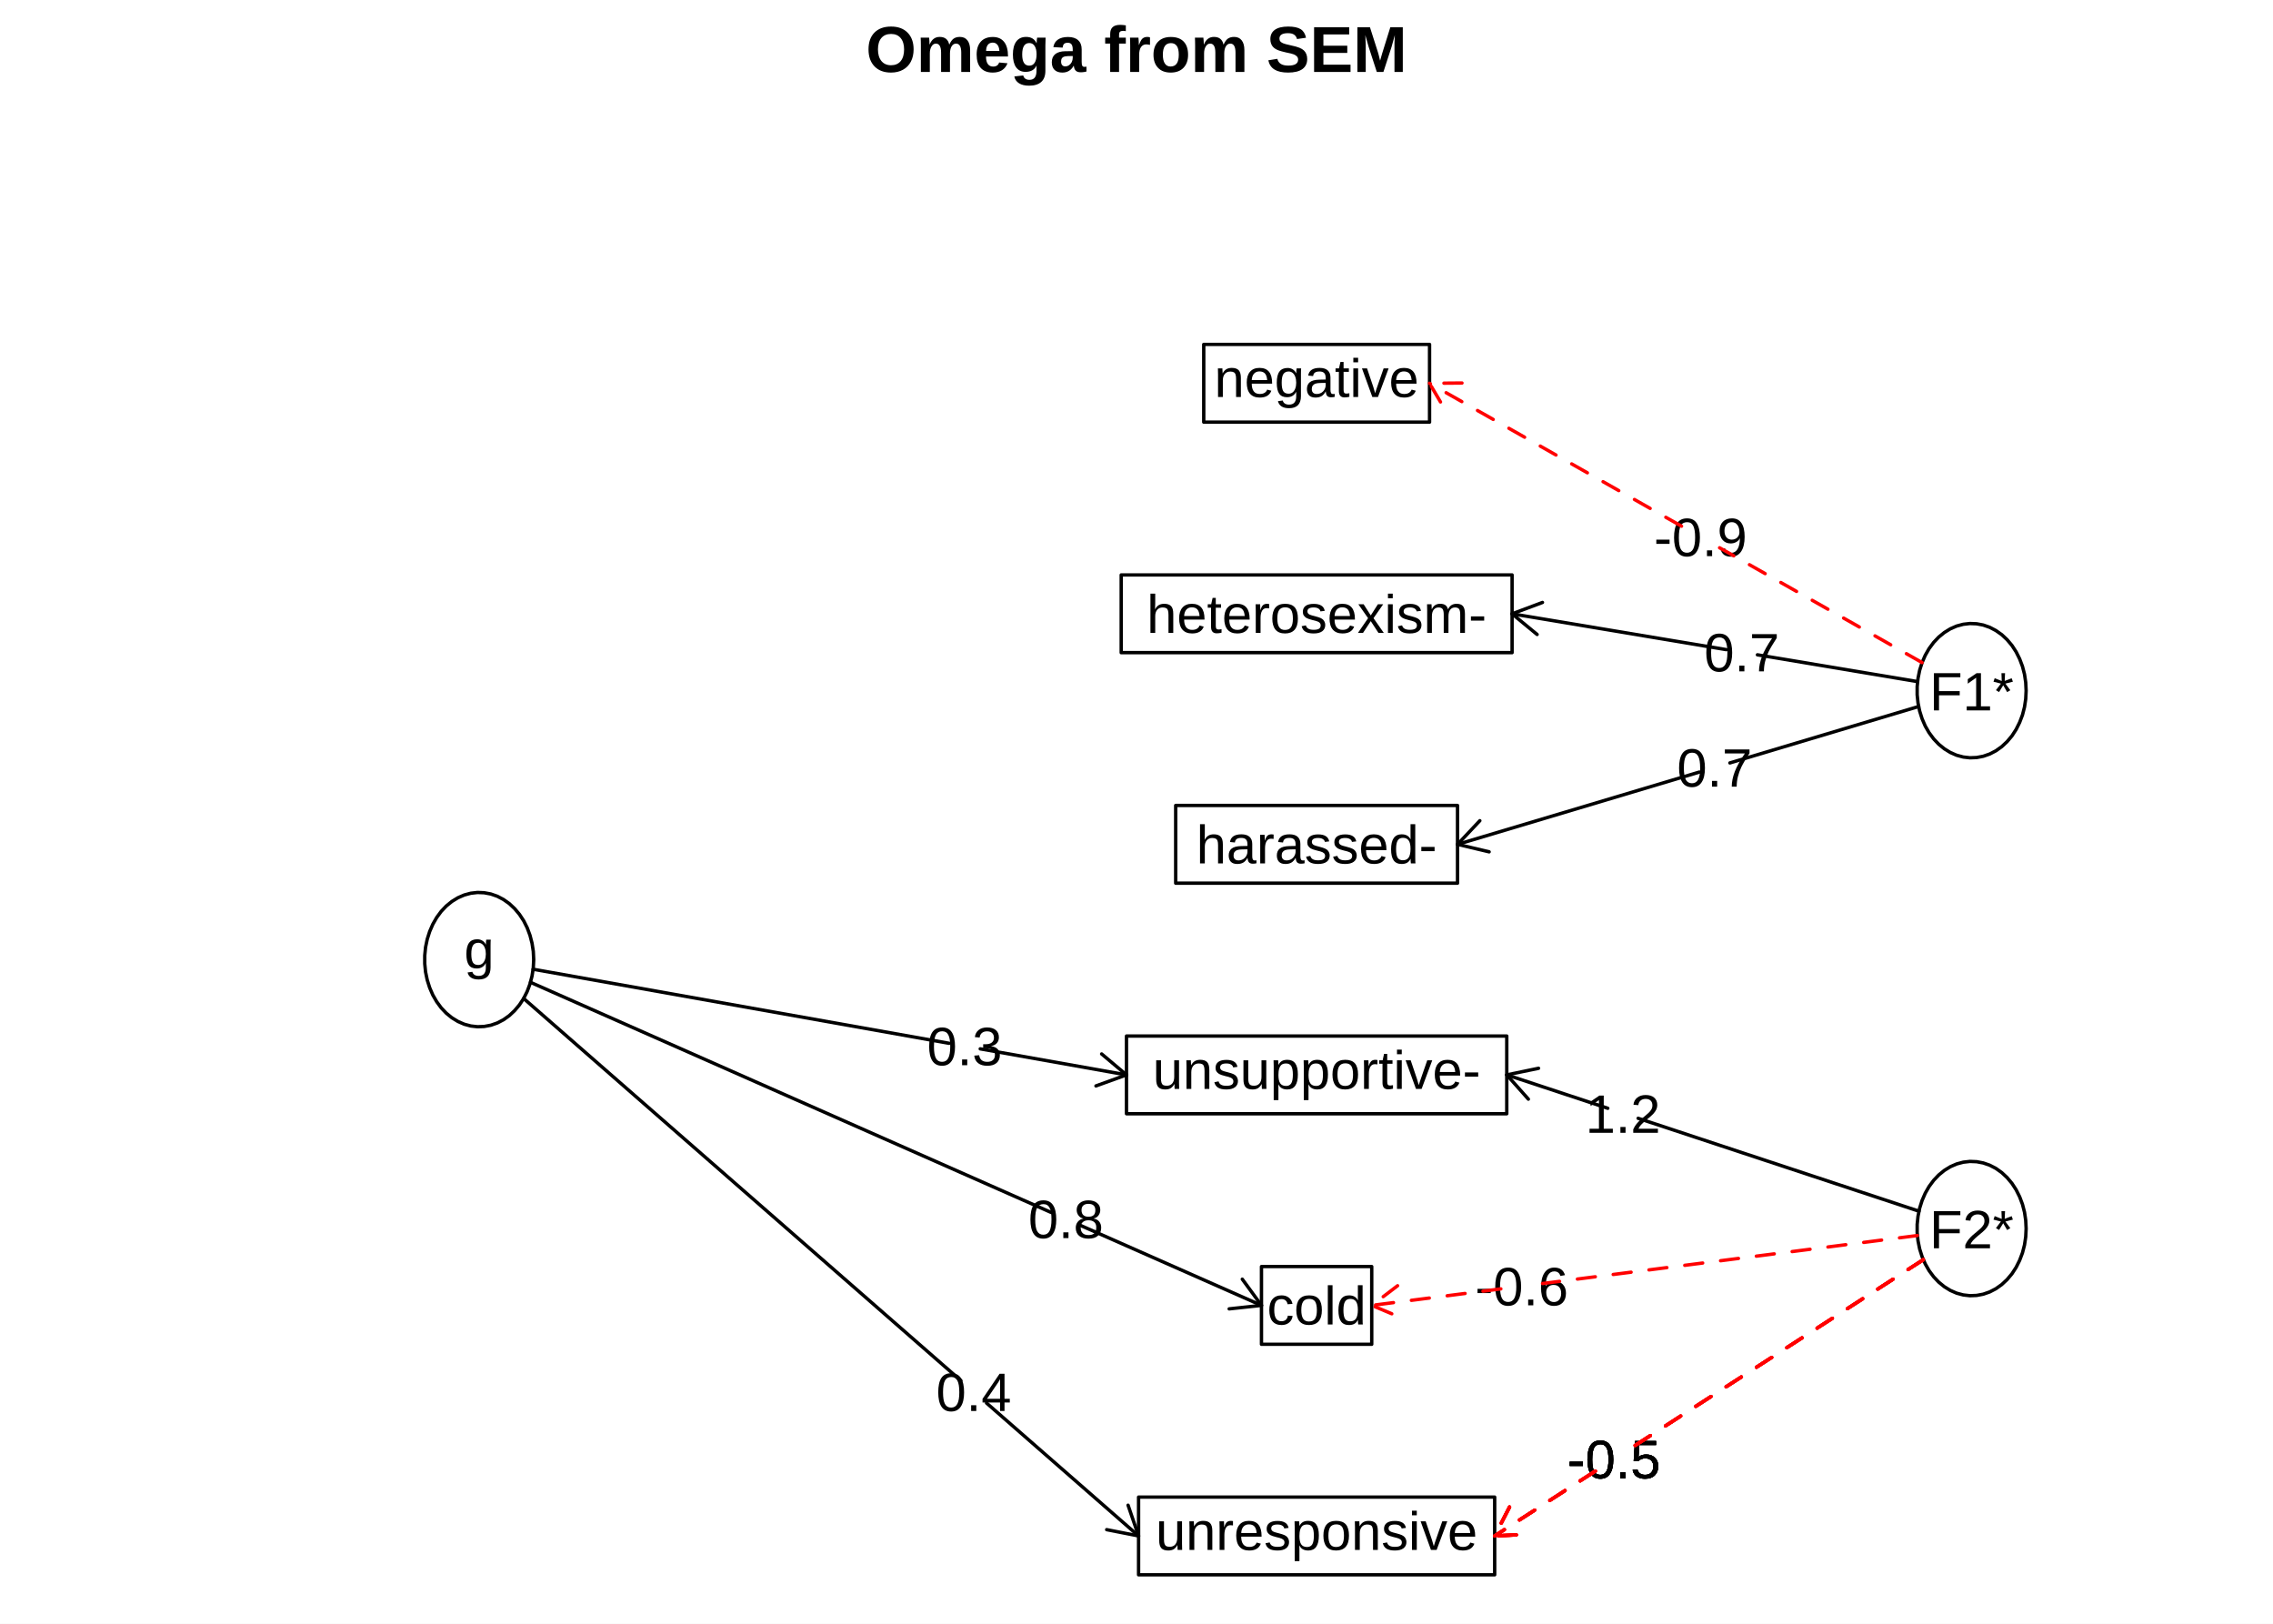
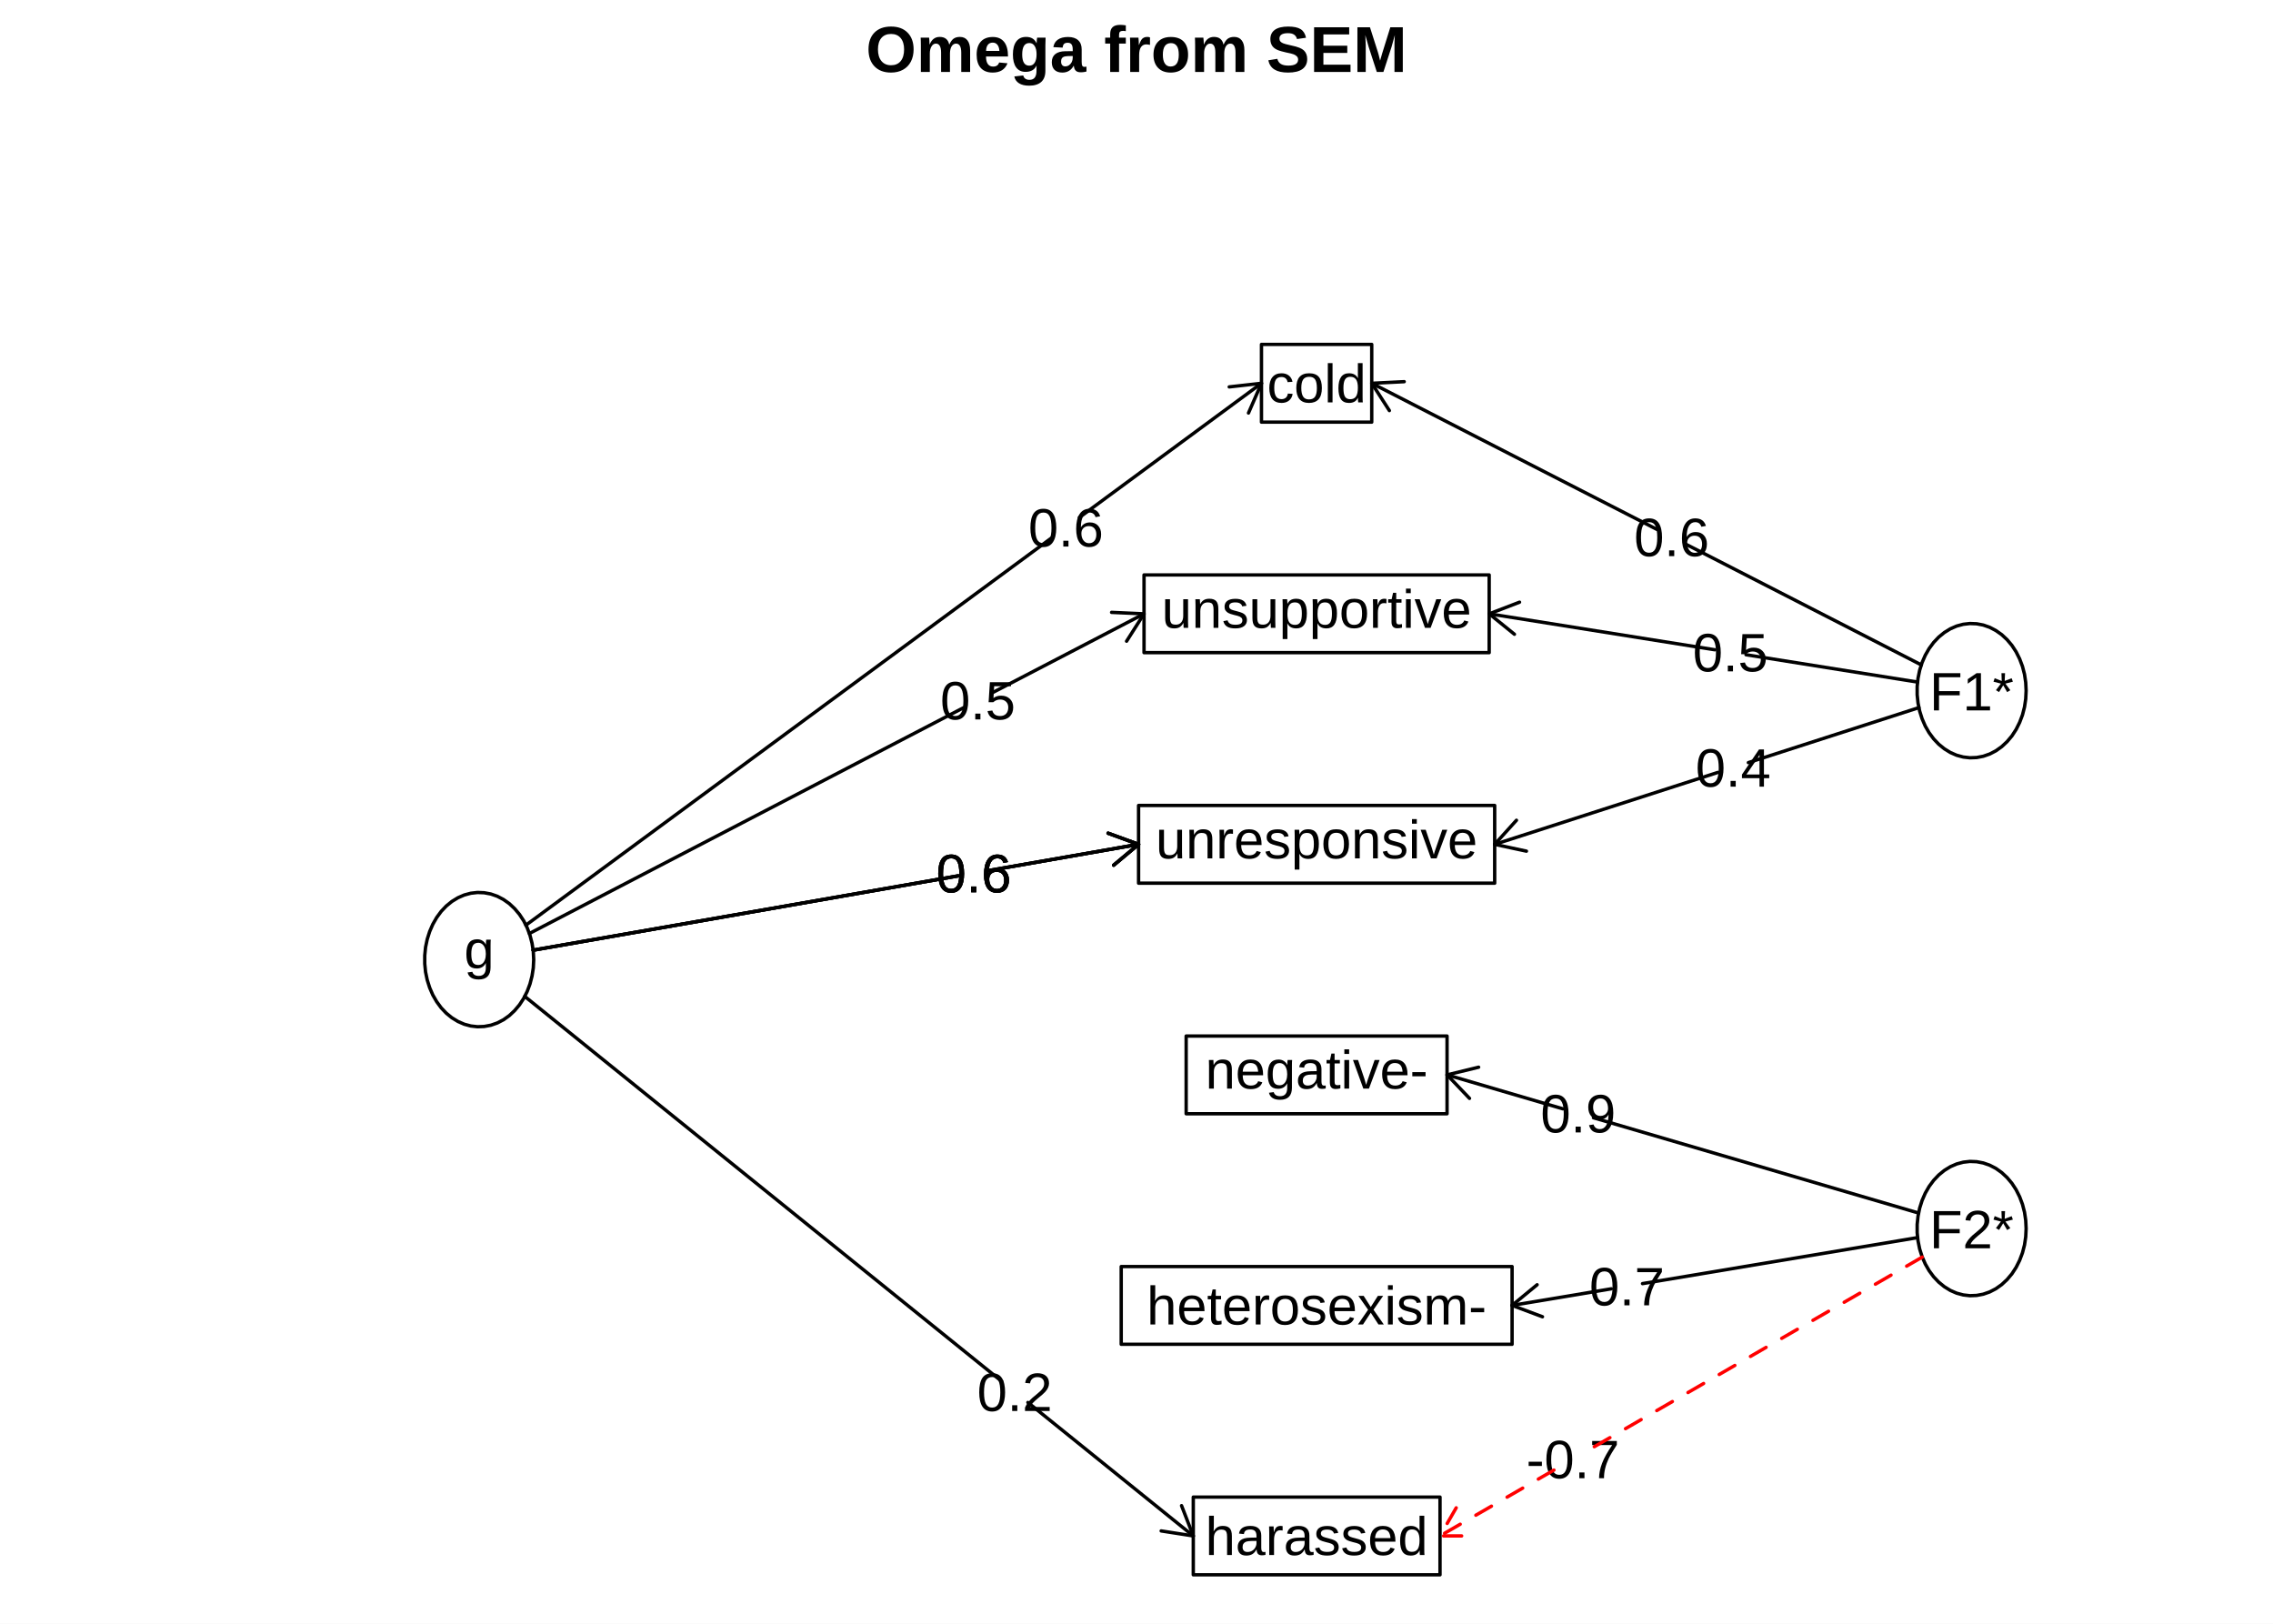
<svg xmlns="http://www.w3.org/2000/svg" class="svglite" width="504.00pt" height="360.00pt" viewBox="0 0 504.00 360.00">
  <defs>
    <style type="text/css">
    .svglite line, .svglite polyline, .svglite polygon, .svglite path, .svglite rect, .svglite circle {
      fill: none;
      stroke: #000000;
      stroke-linecap: round;
      stroke-linejoin: round;
      stroke-miterlimit: 10.00;
    }
  </style>
  </defs>
  <rect width="100%" height="100%" style="stroke: none; fill: #FFFFFF;" />
  <defs>
    <clipPath id="cpMC4wMHw1MDQuMDB8MC4wMHwzNjAuMDA=">
      <rect x="0.00" y="0.00" width="504.00" height="360.00" />
    </clipPath>
  </defs>
  <g clip-path="url(#cpMC4wMHw1MDQuMDB8MC4wMHwzNjAuMDA=)">
</g>
  <defs>
    <clipPath id="cpNy4yMHw0OTYuODB8MjEuNjB8MzUyLjgw">
      <rect x="7.20" y="21.60" width="489.60" height="331.20" />
    </clipPath>
  </defs>
  <g clip-path="url(#cpNy4yMHw0OTYuODB8MjEuNjB8MzUyLjgw)">
</g>
  <g clip-path="url(#cpMC4wMHw1MDQuMDB8MC4wMHwzNjAuMDA=)">
    <text x="252.00" y="15.95" text-anchor="middle" style="font-size: 14.40px; font-weight: bold; font-family: Arial;" textLength="98.37px" lengthAdjust="spacingAndGlyphs">Omega from SEM</text>
  </g>
  <g clip-path="url(#cpNy4yMHw0OTYuODB8MjEuNjB8MzUyLjgw)">
    <text x="437.17" y="157.50" text-anchor="middle" style="font-size: 12.00px; font-family: Arial;" textLength="18.68px" lengthAdjust="spacingAndGlyphs">F1*</text>
    <polyline points="449.26,153.13 449.17,151.30 448.90,149.49 448.45,147.75 447.82,146.08 447.04,144.52 446.11,143.09 445.04,141.82 443.85,140.71 442.56,139.80 441.19,139.08 439.76,138.58 438.29,138.30 436.80,138.24 435.32,138.41 433.86,138.80 432.46,139.41 431.13,140.23 429.89,141.24 428.76,142.43 427.75,143.79 426.89,145.29 426.19,146.90 425.65,148.61 425.29,150.39 425.10,152.21 425.10,154.04 425.29,155.86 425.65,157.64 426.19,159.35 426.89,160.97 427.75,162.46 428.76,163.82 429.89,165.01 431.13,166.02 432.46,166.84 433.86,167.45 435.32,167.84 436.80,168.01 438.29,167.95 439.76,167.67 441.19,167.17 442.56,166.46 443.85,165.54 445.04,164.43 446.11,163.16 447.04,161.73 447.82,160.17 448.45,158.51 448.90,156.76 449.17,154.96 449.26,153.13 " style="stroke-width: 0.75;" />
    <text x="437.17" y="276.76" text-anchor="middle" style="font-size: 12.00px; font-family: Arial;" textLength="18.68px" lengthAdjust="spacingAndGlyphs">F2*</text>
    <polyline points="449.26,272.39 449.17,270.56 448.90,268.75 448.45,267.01 447.82,265.34 447.04,263.78 446.11,262.35 445.04,261.08 443.85,259.97 442.56,259.05 441.19,258.34 439.76,257.84 438.29,257.56 436.80,257.50 435.32,257.67 433.86,258.06 432.46,258.67 431.13,259.49 429.89,260.50 428.76,261.69 427.75,263.05 426.89,264.55 426.19,266.16 425.65,267.87 425.29,269.65 425.10,271.47 425.10,273.30 425.29,275.12 425.65,276.90 426.19,278.61 426.89,280.22 427.75,281.72 428.76,283.08 429.89,284.27 431.13,285.28 432.46,286.10 433.86,286.71 435.32,287.10 436.80,287.27 438.29,287.21 439.76,286.93 441.19,286.43 442.56,285.72 443.85,284.80 445.04,283.69 446.11,282.42 447.04,280.99 447.82,279.43 448.45,277.76 448.90,276.02 449.17,274.22 449.26,272.39 " style="stroke-width: 0.75;" />
    <text x="106.25" y="214.68" text-anchor="middle" style="font-size: 12.00px; font-family: Arial;" textLength="6.67px" lengthAdjust="spacingAndGlyphs">g</text>
    <polyline points="118.34,212.76 118.25,210.93 117.97,209.12 117.52,207.38 116.90,205.71 116.12,204.15 115.18,202.72 114.11,201.45 112.93,200.34 111.64,199.43 110.27,198.71 108.84,198.21 107.36,197.93 105.88,197.87 104.39,198.04 102.94,198.43 101.54,199.04 100.20,199.86 98.96,200.87 97.83,202.06 96.83,203.42 95.97,204.92 95.27,206.53 94.73,208.24 94.36,210.02 94.18,211.84 94.18,213.67 94.36,215.49 94.73,217.27 95.27,218.98 95.97,220.60 96.83,222.09 97.83,223.45 98.96,224.64 100.20,225.65 101.54,226.47 102.94,227.08 104.39,227.47 105.88,227.64 107.36,227.58 108.84,227.30 110.27,226.80 111.64,226.09 112.93,225.17 114.11,224.06 115.18,222.79 116.12,221.36 116.90,219.80 117.52,218.14 117.97,216.39 118.25,214.59 118.34,212.76 " style="stroke-width: 0.75;" />
-     <text x="291.94" y="88.02" text-anchor="middle" style="font-size: 12.00px; font-family: Arial;" textLength="45.37px" lengthAdjust="spacingAndGlyphs">negative</text>
-     <text x="291.94" y="140.32" text-anchor="middle" style="font-size: 12.00px; font-family: Arial;" textLength="75.38px" lengthAdjust="spacingAndGlyphs">heterosexism-</text>
-     <text x="291.94" y="191.43" text-anchor="middle" style="font-size: 12.00px; font-family: Arial;" textLength="53.37px" lengthAdjust="spacingAndGlyphs">harassed-</text>
-     <text x="291.94" y="241.42" text-anchor="middle" style="font-size: 12.00px; font-family: Arial;" textLength="72.72px" lengthAdjust="spacingAndGlyphs">unsupportive-</text>
-     <text x="291.94" y="293.65" text-anchor="middle" style="font-size: 12.00px; font-family: Arial;" textLength="22.02px" lengthAdjust="spacingAndGlyphs">cold</text>
-     <text x="291.94" y="343.64" text-anchor="middle" style="font-size: 12.00px; font-family: Arial;" textLength="71.40px" lengthAdjust="spacingAndGlyphs">unresponsive</text>
-     <rect x="266.91" y="76.36" width="50.07" height="17.23" style="stroke-width: 0.75;" />
-     <rect x="248.61" y="127.47" width="86.67" height="17.23" style="stroke-width: 0.75;" />
-     <rect x="260.69" y="178.58" width="62.49" height="17.23" style="stroke-width: 0.75;" />
-     <rect x="249.78" y="229.70" width="84.32" height="17.23" style="stroke-width: 0.75;" />
-     <rect x="279.71" y="280.81" width="24.45" height="17.23" style="stroke-width: 0.75;" />
-     <rect x="252.46" y="331.92" width="78.96" height="17.23" style="stroke-width: 0.75;" />
-     <text x="377.07" y="123.30" text-anchor="middle" style="font-size: 12.00px; font-family: Arial;" textLength="20.68px" lengthAdjust="spacingAndGlyphs">-0.9</text>
-     <text x="386.22" y="148.85" text-anchor="middle" style="font-size: 12.00px; font-family: Arial;" textLength="16.68px" lengthAdjust="spacingAndGlyphs">0.7</text>
-     <text x="380.18" y="174.41" text-anchor="middle" style="font-size: 12.00px; font-family: Arial;" textLength="16.68px" lengthAdjust="spacingAndGlyphs">0.7</text>
-     <text x="359.87" y="251.15" text-anchor="middle" style="font-size: 12.00px; font-family: Arial;" textLength="16.68px" lengthAdjust="spacingAndGlyphs">1.2</text>
-     <text x="337.42" y="289.41" text-anchor="middle" style="font-size: 12.00px; font-family: Arial;" textLength="20.68px" lengthAdjust="spacingAndGlyphs">-0.6</text>
-     <text x="357.86" y="327.74" text-anchor="middle" style="font-size: 12.00px; font-family: Arial;" textLength="20.68px" lengthAdjust="spacingAndGlyphs">-0.5</text>
-     <text x="357.86" y="327.74" text-anchor="middle" style="font-size: 12.00px; font-family: Arial;" textLength="20.68px" lengthAdjust="spacingAndGlyphs">-0.5</text>
-     <text x="357.86" y="327.74" text-anchor="middle" style="font-size: 12.00px; font-family: Arial;" textLength="20.68px" lengthAdjust="spacingAndGlyphs">-0.5</text>
-     <text x="357.86" y="327.74" text-anchor="middle" style="font-size: 12.00px; font-family: Arial;" textLength="20.68px" lengthAdjust="spacingAndGlyphs">-0.5</text>
-     <text x="213.90" y="236.17" text-anchor="middle" style="font-size: 12.00px; font-family: Arial;" textLength="16.68px" lengthAdjust="spacingAndGlyphs">0.3</text>
-     <text x="236.35" y="274.50" text-anchor="middle" style="font-size: 12.00px; font-family: Arial;" textLength="16.68px" lengthAdjust="spacingAndGlyphs">0.8</text>
-     <text x="215.91" y="312.83" text-anchor="middle" style="font-size: 12.00px; font-family: Arial;" textLength="16.68px" lengthAdjust="spacingAndGlyphs">0.4</text>
-     <line x1="426.19" y1="146.90" x2="381.29" y2="121.45" style="stroke-width: 0.75; stroke: #FF0000; stroke-dasharray: 4.00,4.00;" />
-     <line x1="425.19" y1="151.12" x2="389.68" y2="145.18" style="stroke-width: 0.75;" />
-     <line x1="425.42" y1="156.64" x2="383.57" y2="169.15" style="stroke-width: 0.75;" />
-     <line x1="425.49" y1="268.53" x2="363.23" y2="247.94" style="stroke-width: 0.75;" />
-     <line x1="425.15" y1="273.93" x2="342.04" y2="284.57" style="stroke-width: 0.75; stroke: #FF0000; stroke-dasharray: 4.00,4.00;" />
-     <line x1="426.46" y1="279.29" x2="361.98" y2="320.84" style="stroke-width: 0.75; stroke: #FF0000; stroke-dasharray: 4.00,4.00;" />
-     <line x1="426.46" y1="279.29" x2="361.98" y2="320.84" style="stroke-width: 0.75; stroke: #FF0000; stroke-dasharray: 4.00,4.00;" />
-     <line x1="426.46" y1="279.29" x2="361.98" y2="320.84" style="stroke-width: 0.75; stroke: #FF0000; stroke-dasharray: 4.00,4.00;" />
-     <line x1="426.46" y1="279.29" x2="361.98" y2="320.84" style="stroke-width: 0.75; stroke: #FF0000; stroke-dasharray: 4.00,4.00;" />
-     <line x1="118.21" y1="214.89" x2="210.45" y2="231.31" style="stroke-width: 0.75;" />
-     <line x1="117.63" y1="217.79" x2="233.07" y2="268.81" style="stroke-width: 0.75;" />
-     <line x1="116.11" y1="221.37" x2="213.06" y2="306.10" style="stroke-width: 0.75;" />
-     <line x1="372.85" y1="116.66" x2="316.97" y2="84.98" style="stroke-width: 0.75; stroke: #FF0000; stroke-dasharray: 4.00,4.00;" />
-     <polyline points="324.17,84.92 316.97,84.98 320.62,91.18 " style="stroke-width: 0.75; stroke: #FF0000; stroke-dasharray: 4.00,4.00;" />
-     <line x1="382.77" y1="144.03" x2="335.27" y2="136.09" style="stroke-width: 0.75;" />
-     <polyline points="342.02,133.57 335.27,136.09 340.83,140.67 " style="stroke-width: 0.75;" />
-     <line x1="376.79" y1="171.18" x2="323.19" y2="187.20" style="stroke-width: 0.75;" />
-     <polyline points="328.13,181.96 323.19,187.20 330.19,188.86 " style="stroke-width: 0.75;" />
-     <line x1="356.50" y1="245.72" x2="334.10" y2="238.31" style="stroke-width: 0.75;" />
-     <polyline points="341.15,236.85 334.10,238.31 338.89,243.69 " style="stroke-width: 0.75;" />
-     <line x1="332.79" y1="285.76" x2="304.17" y2="289.42" style="stroke-width: 0.75; stroke: #FF0000; stroke-dasharray: 4.00,4.00;" />
-     <polyline points="309.89,285.06 304.17,289.42 310.81,292.20 " style="stroke-width: 0.75; stroke: #FF0000; stroke-dasharray: 4.00,4.00;" />
-     <line x1="353.74" y1="326.15" x2="331.42" y2="340.53" style="stroke-width: 0.75; stroke: #FF0000; stroke-dasharray: 4.00,4.00;" />
-     <polyline points="334.71,334.13 331.42,340.53 338.61,340.18 " style="stroke-width: 0.75; stroke: #FF0000; stroke-dasharray: 4.00,4.00;" />
-     <line x1="353.74" y1="326.15" x2="331.42" y2="340.53" style="stroke-width: 0.75; stroke: #FF0000; stroke-dasharray: 4.00,4.00;" />
-     <polyline points="334.71,334.13 331.42,340.53 338.61,340.18 " style="stroke-width: 0.75; stroke: #FF0000; stroke-dasharray: 4.00,4.00;" />
-     <line x1="353.74" y1="326.15" x2="331.42" y2="340.53" style="stroke-width: 0.75; stroke: #FF0000; stroke-dasharray: 4.00,4.00;" />
-     <polyline points="334.71,334.13 331.42,340.53 338.61,340.18 " style="stroke-width: 0.75; stroke: #FF0000; stroke-dasharray: 4.00,4.00;" />
-     <line x1="353.74" y1="326.15" x2="331.42" y2="340.53" style="stroke-width: 0.75; stroke: #FF0000; stroke-dasharray: 4.00,4.00;" />
-     <polyline points="334.71,334.13 331.42,340.53 338.61,340.18 " style="stroke-width: 0.75; stroke: #FF0000; stroke-dasharray: 4.00,4.00;" />
-     <line x1="217.35" y1="232.54" x2="249.78" y2="238.31" style="stroke-width: 0.75;" />
-     <polyline points="243.01,240.76 249.78,238.31 244.27,233.67 " style="stroke-width: 0.75;" />
-     <line x1="239.63" y1="271.71" x2="279.71" y2="289.42" style="stroke-width: 0.75;" />
-     <polyline points="272.55,290.19 279.71,289.42 275.46,283.61 " style="stroke-width: 0.75;" />
-     <line x1="218.75" y1="311.07" x2="252.46" y2="340.53" style="stroke-width: 0.75;" />
-     <polyline points="245.39,339.14 252.46,340.53 250.13,333.72 " style="stroke-width: 0.75;" />
+     <text x="291.94" y="89.21" text-anchor="middle" style="font-size: 12.00px; font-family: Arial;" textLength="22.02px" lengthAdjust="spacingAndGlyphs">cold</text>
+     <text x="291.94" y="139.20" text-anchor="middle" style="font-size: 12.00px; font-family: Arial;" textLength="68.72px" lengthAdjust="spacingAndGlyphs">unsupportive</text>
+     <text x="291.94" y="190.31" text-anchor="middle" style="font-size: 12.00px; font-family: Arial;" textLength="71.40px" lengthAdjust="spacingAndGlyphs">unresponsive</text>
+     <text x="291.94" y="241.35" text-anchor="middle" style="font-size: 12.00px; font-family: Arial;" textLength="49.37px" lengthAdjust="spacingAndGlyphs">negative-</text>
+     <text x="291.94" y="293.65" text-anchor="middle" style="font-size: 12.00px; font-family: Arial;" textLength="75.38px" lengthAdjust="spacingAndGlyphs">heterosexism-</text>
+     <text x="291.94" y="344.76" text-anchor="middle" style="font-size: 12.00px; font-family: Arial;" textLength="49.38px" lengthAdjust="spacingAndGlyphs">harassed</text>
+     <rect x="279.71" y="76.36" width="24.45" height="17.23" style="stroke-width: 0.75;" />
+     <rect x="253.67" y="127.47" width="76.53" height="17.23" style="stroke-width: 0.75;" />
+     <rect x="252.46" y="178.58" width="78.96" height="17.23" style="stroke-width: 0.75;" />
+     <rect x="263.01" y="229.70" width="57.85" height="17.23" style="stroke-width: 0.75;" />
+     <rect x="248.61" y="280.81" width="86.67" height="17.23" style="stroke-width: 0.75;" />
+     <rect x="264.59" y="331.92" width="54.71" height="17.23" style="stroke-width: 0.75;" />
+     <text x="370.67" y="123.30" text-anchor="middle" style="font-size: 12.00px; font-family: Arial;" textLength="16.68px" lengthAdjust="spacingAndGlyphs">0.6</text>
+     <text x="383.69" y="148.85" text-anchor="middle" style="font-size: 12.00px; font-family: Arial;" textLength="16.68px" lengthAdjust="spacingAndGlyphs">0.5</text>
+     <text x="384.30" y="174.41" text-anchor="middle" style="font-size: 12.00px; font-family: Arial;" textLength="16.68px" lengthAdjust="spacingAndGlyphs">0.4</text>
+     <text x="349.94" y="251.07" text-anchor="middle" style="font-size: 12.00px; font-family: Arial;" textLength="16.68px" lengthAdjust="spacingAndGlyphs">0.9</text>
+     <text x="360.75" y="289.41" text-anchor="middle" style="font-size: 12.00px; font-family: Arial;" textLength="16.68px" lengthAdjust="spacingAndGlyphs">0.7</text>
+     <text x="348.76" y="327.74" text-anchor="middle" style="font-size: 12.00px; font-family: Arial;" textLength="20.68px" lengthAdjust="spacingAndGlyphs">-0.7</text>
+     <text x="236.35" y="121.17" text-anchor="middle" style="font-size: 12.00px; font-family: Arial;" textLength="16.68px" lengthAdjust="spacingAndGlyphs">0.6</text>
+     <text x="216.82" y="159.50" text-anchor="middle" style="font-size: 12.00px; font-family: Arial;" textLength="16.68px" lengthAdjust="spacingAndGlyphs">0.5</text>
+     <text x="215.91" y="197.83" text-anchor="middle" style="font-size: 12.00px; font-family: Arial;" textLength="16.68px" lengthAdjust="spacingAndGlyphs">0.6</text>
+     <text x="215.91" y="197.83" text-anchor="middle" style="font-size: 12.00px; font-family: Arial;" textLength="16.68px" lengthAdjust="spacingAndGlyphs">0.6</text>
+     <text x="215.91" y="197.83" text-anchor="middle" style="font-size: 12.00px; font-family: Arial;" textLength="16.68px" lengthAdjust="spacingAndGlyphs">0.6</text>
+     <text x="225.00" y="312.83" text-anchor="middle" style="font-size: 12.00px; font-family: Arial;" textLength="16.68px" lengthAdjust="spacingAndGlyphs">0.2</text>
+     <line x1="426.01" y1="147.41" x2="373.89" y2="120.70" style="stroke-width: 0.75;" />
+     <line x1="425.18" y1="151.22" x2="387.15" y2="145.16" style="stroke-width: 0.75;" />
+     <line x1="425.48" y1="156.89" x2="387.67" y2="169.08" style="stroke-width: 0.75;" />
+     <line x1="425.41" y1="268.94" x2="353.33" y2="247.82" style="stroke-width: 0.75;" />
+     <line x1="425.19" y1="274.39" x2="364.20" y2="284.59" style="stroke-width: 0.75;" />
+     <line x1="426.23" y1="278.71" x2="352.97" y2="321.06" style="stroke-width: 0.75; stroke: #FF0000; stroke-dasharray: 4.00,4.00;" />
+     <line x1="116.62" y1="205.11" x2="233.35" y2="119.13" style="stroke-width: 0.75;" />
+     <line x1="117.39" y1="206.96" x2="213.61" y2="156.93" style="stroke-width: 0.75;" />
+     <line x1="118.22" y1="210.66" x2="212.46" y2="194.19" style="stroke-width: 0.75;" />
+     <line x1="118.22" y1="210.66" x2="212.46" y2="194.19" style="stroke-width: 0.75;" />
+     <line x1="118.22" y1="210.66" x2="212.46" y2="194.19" style="stroke-width: 0.75;" />
+     <line x1="116.36" y1="220.92" x2="222.09" y2="306.24" style="stroke-width: 0.75;" />
+     <line x1="367.45" y1="117.40" x2="304.17" y2="84.98" style="stroke-width: 0.75;" />
+     <polyline points="311.36,84.62 304.17,84.98 308.07,91.03 " style="stroke-width: 0.75;" />
+     <line x1="380.23" y1="144.06" x2="330.21" y2="136.09" style="stroke-width: 0.75;" />
+     <polyline points="336.93,133.51 330.21,136.09 335.80,140.62 " style="stroke-width: 0.75;" />
+     <line x1="380.92" y1="171.25" x2="331.42" y2="187.20" style="stroke-width: 0.75;" />
+     <polyline points="336.25,181.86 331.42,187.20 338.46,188.71 " style="stroke-width: 0.75;" />
+     <line x1="346.55" y1="245.84" x2="320.87" y2="238.31" style="stroke-width: 0.75;" />
+     <polyline points="327.86,236.61 320.87,238.31 325.84,243.52 " style="stroke-width: 0.75;" />
+     <line x1="357.29" y1="285.74" x2="335.27" y2="289.42" style="stroke-width: 0.75;" />
+     <polyline points="340.83,284.84 335.27,289.42 342.02,291.94 " style="stroke-width: 0.75;" />
+     <line x1="344.56" y1="325.93" x2="319.29" y2="340.53" style="stroke-width: 0.75; stroke: #FF0000; stroke-dasharray: 4.00,4.00;" />
+     <polyline points="322.89,334.30 319.29,340.53 326.49,340.53 " style="stroke-width: 0.75; stroke: #FF0000; stroke-dasharray: 4.00,4.00;" />
+     <line x1="239.34" y1="114.72" x2="279.71" y2="84.98" style="stroke-width: 0.75;" />
+     <polyline points="276.83,91.57 279.71,84.98 272.56,85.78 " style="stroke-width: 0.75;" />
+     <line x1="220.03" y1="153.59" x2="253.67" y2="136.09" style="stroke-width: 0.75;" />
+     <polyline points="249.80,142.16 253.67,136.09 246.48,135.77 " style="stroke-width: 0.75;" />
+     <line x1="219.36" y1="192.99" x2="252.46" y2="187.20" style="stroke-width: 0.75;" />
+     <polyline points="246.94,191.82 252.46,187.20 245.70,184.73 " style="stroke-width: 0.75;" />
+     <line x1="219.36" y1="192.99" x2="252.46" y2="187.20" style="stroke-width: 0.75;" />
+     <polyline points="246.94,191.82 252.46,187.20 245.70,184.73 " style="stroke-width: 0.75;" />
+     <line x1="219.36" y1="192.99" x2="252.46" y2="187.20" style="stroke-width: 0.75;" />
+     <polyline points="246.94,191.82 252.46,187.20 245.70,184.73 " style="stroke-width: 0.75;" />
+     <line x1="227.92" y1="310.94" x2="264.59" y2="340.53" style="stroke-width: 0.75;" />
+     <polyline points="257.47,339.42 264.59,340.53 261.99,333.82 " style="stroke-width: 0.75;" />
  </g>
</svg>
